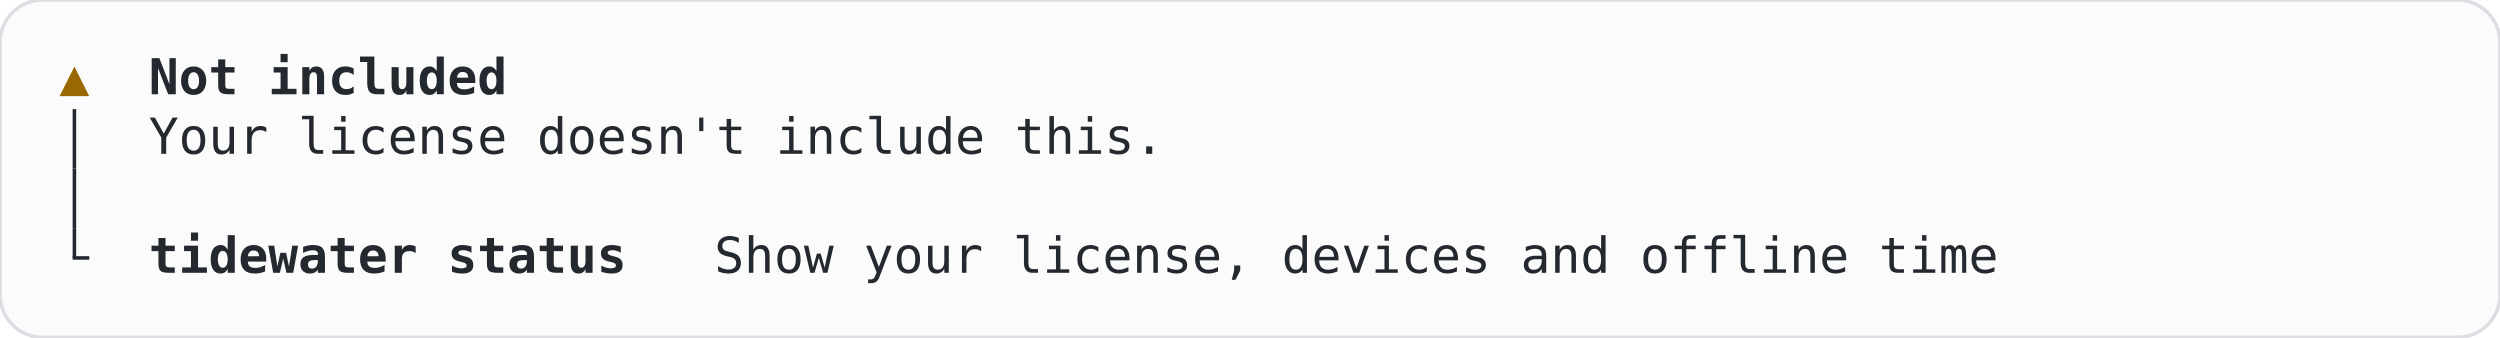
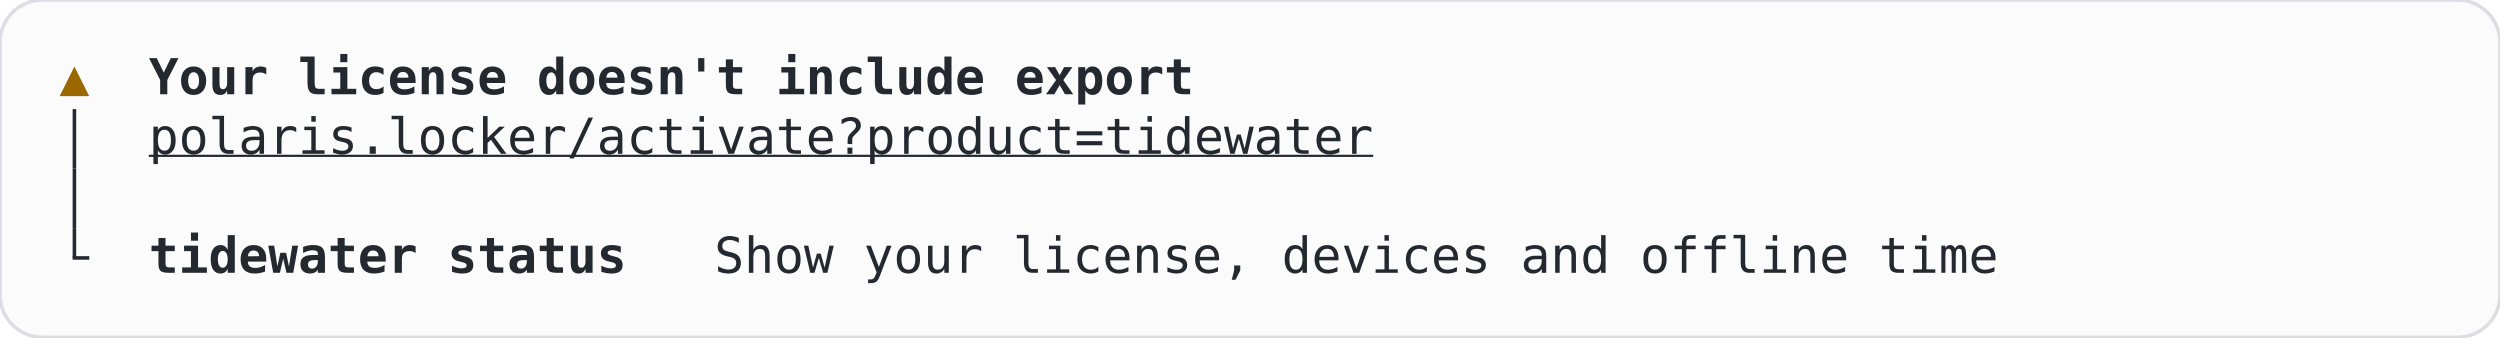
<svg xmlns="http://www.w3.org/2000/svg" width="705.6" height="95.2" viewBox="0 0 705.6 95.2" role="img" aria-label="gate-not-entitled, terminal, light theme">
  <rect width="705.6" height="95.2" rx="12" fill="#fbfbfc" stroke="#dcdee3" />
  <g font-family="JetBrains Mono, ui-monospace, monospace" font-size="14" xml:space="preserve">
    <text x="21" y="26.6" text-anchor="middle" fill="#9a6700">▲</text>
-     <text x="42" y="26.6" textLength="100.8" lengthAdjust="spacingAndGlyphs" fill="#24292f" font-weight="600">Not included</text>
+     <text x="42" y="26.6" textLength="294" lengthAdjust="spacingAndGlyphs" fill="#24292f" font-weight="600">Your license doesn't include export</text>
    <rect x="20.5" y="30.8" width="1" height="16.8" fill="#24292f" />
-     <text x="42" y="43.4" textLength="285.6" lengthAdjust="spacingAndGlyphs" fill="#24292f">Your license doesn't include this.</text>
+     <text x="42" y="43.4" textLength="344.4" lengthAdjust="spacingAndGlyphs" fill="#24292f" text-decoration="underline">polaris.locker/activate?product=tidewater</text>
    <rect x="20.5" y="47.6" width="1" height="16.8" fill="#24292f" />
    <rect x="20.5" y="64.4" width="1" height="8.4" fill="#24292f" />
    <rect x="20.5" y="72.3" width="4.7" height="1" fill="#24292f" />
    <text x="42" y="77" textLength="134.4" lengthAdjust="spacingAndGlyphs" fill="#24292f" font-weight="600">tidewater status</text>
    <text x="201.6" y="77" textLength="361.2" lengthAdjust="spacingAndGlyphs" fill="#24292f">Show your license, devices and offline time</text>
  </g>
</svg>
